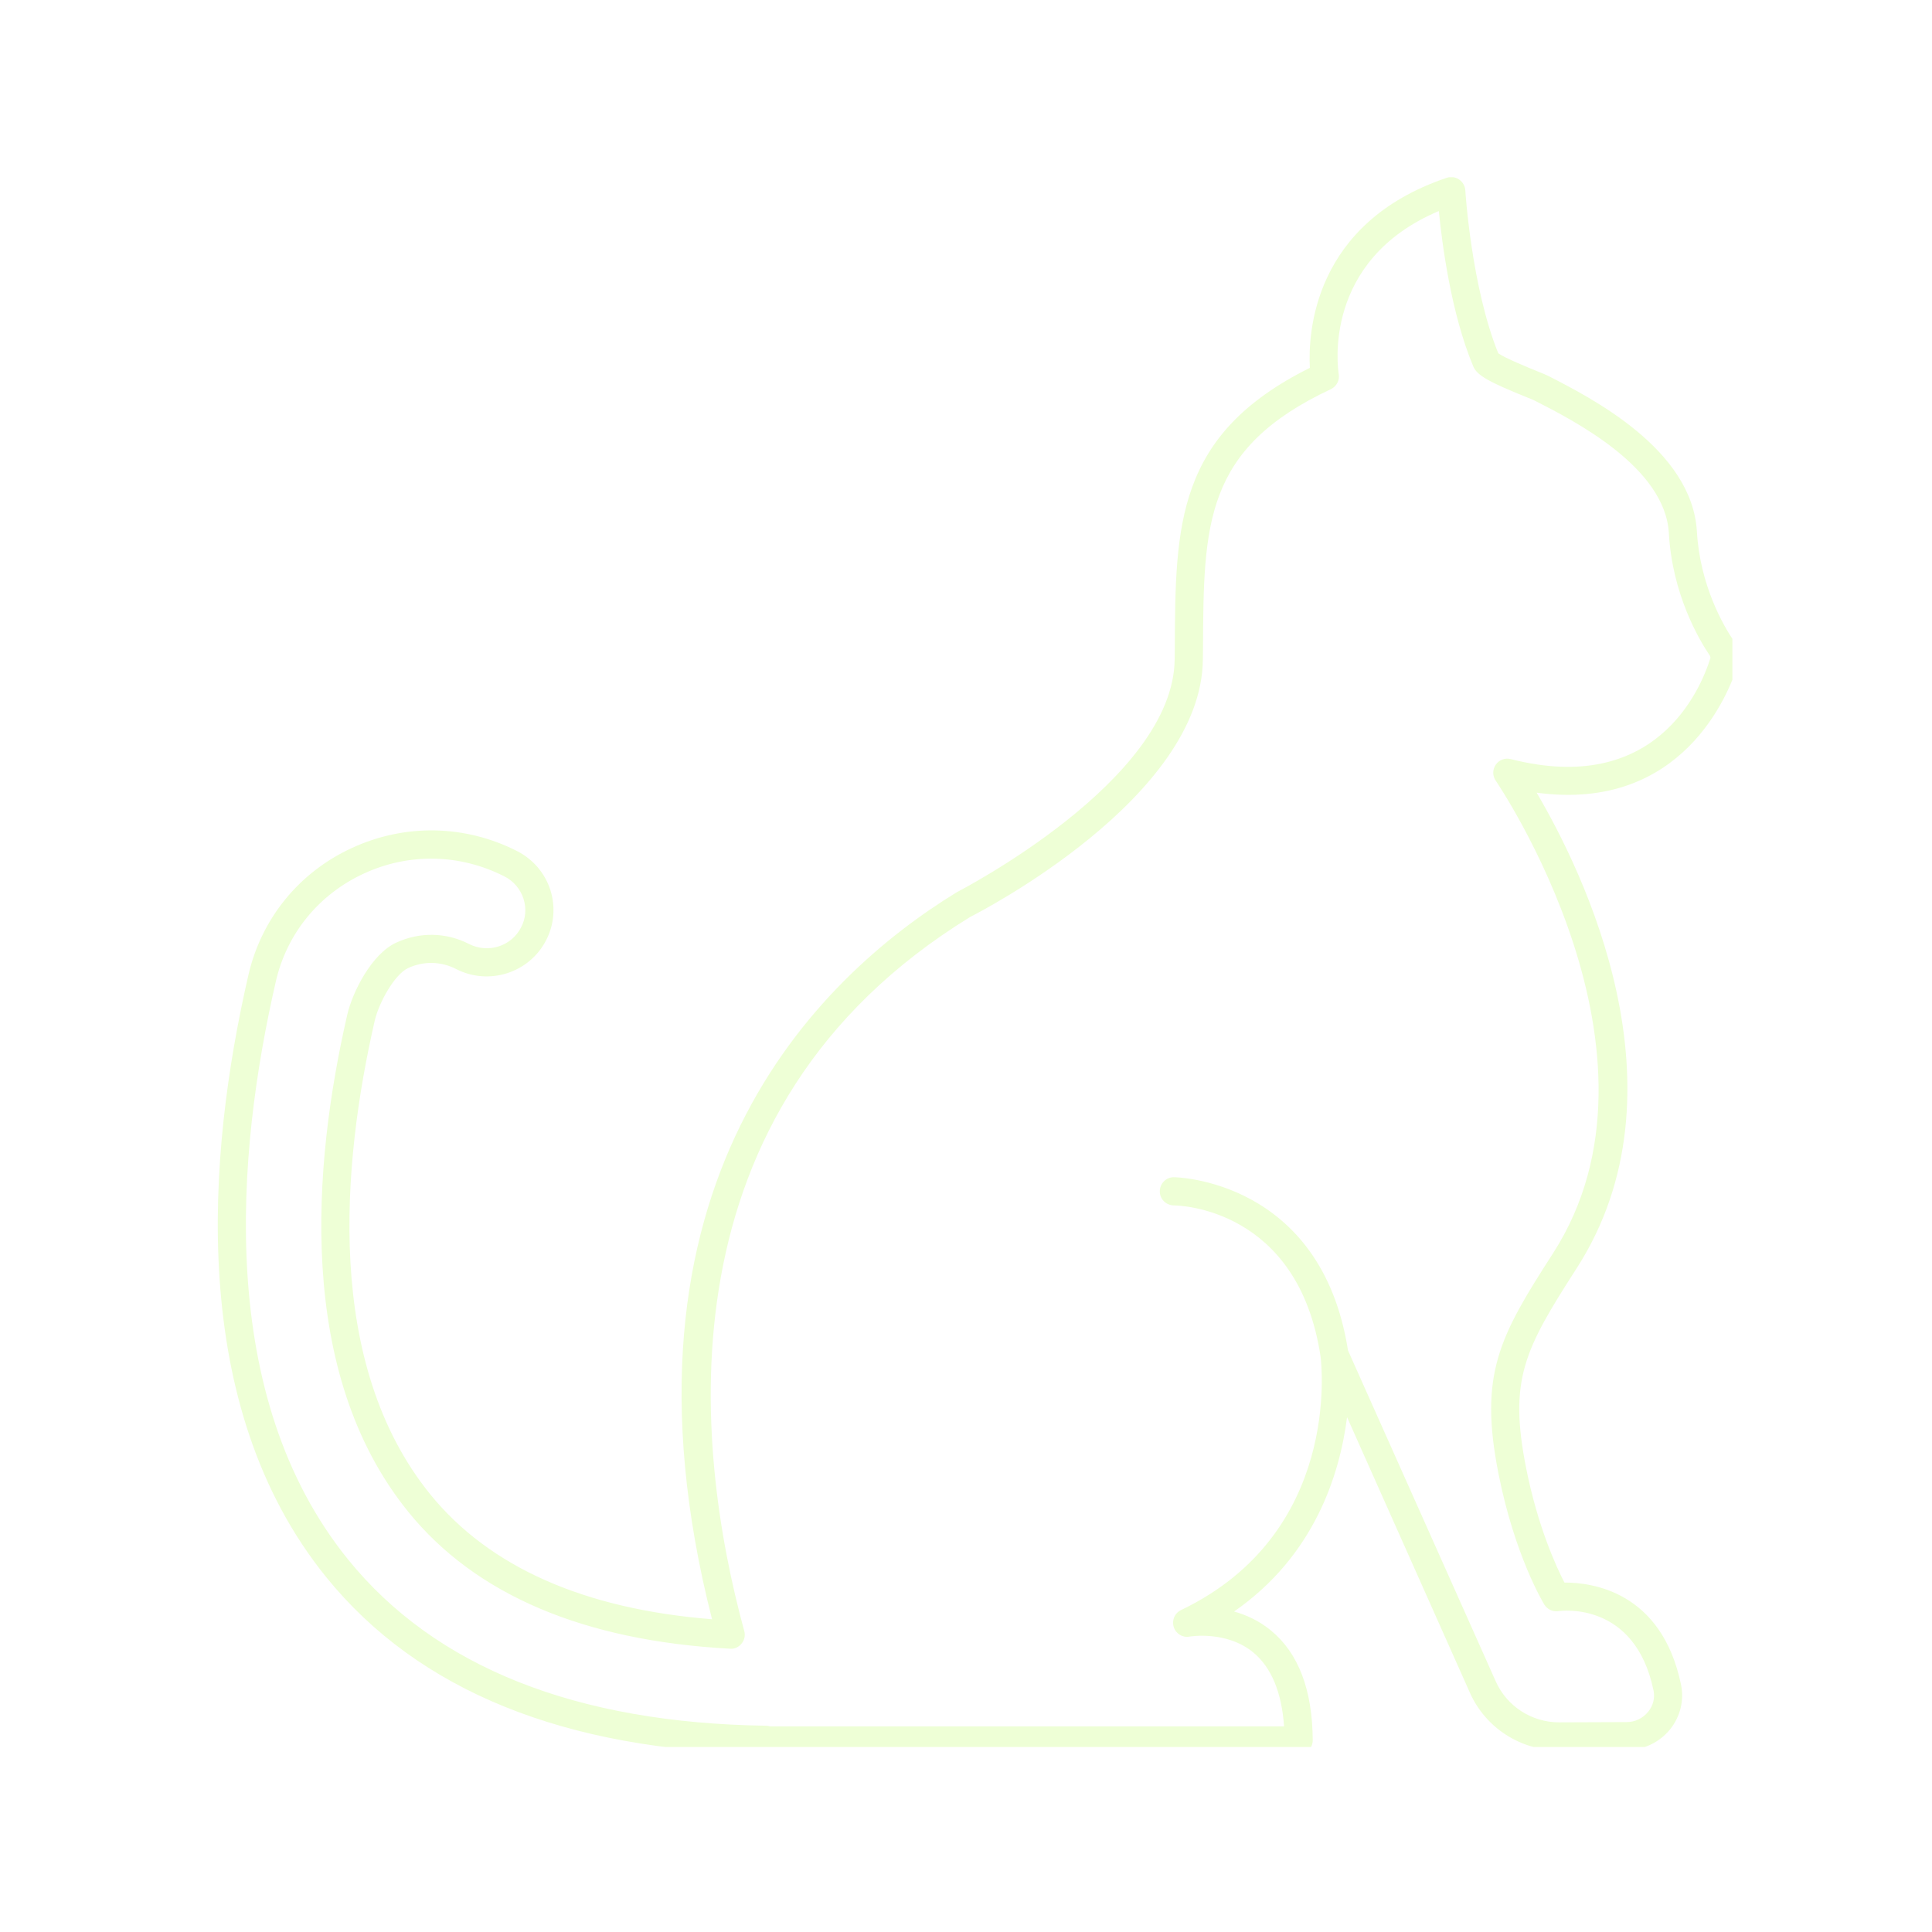
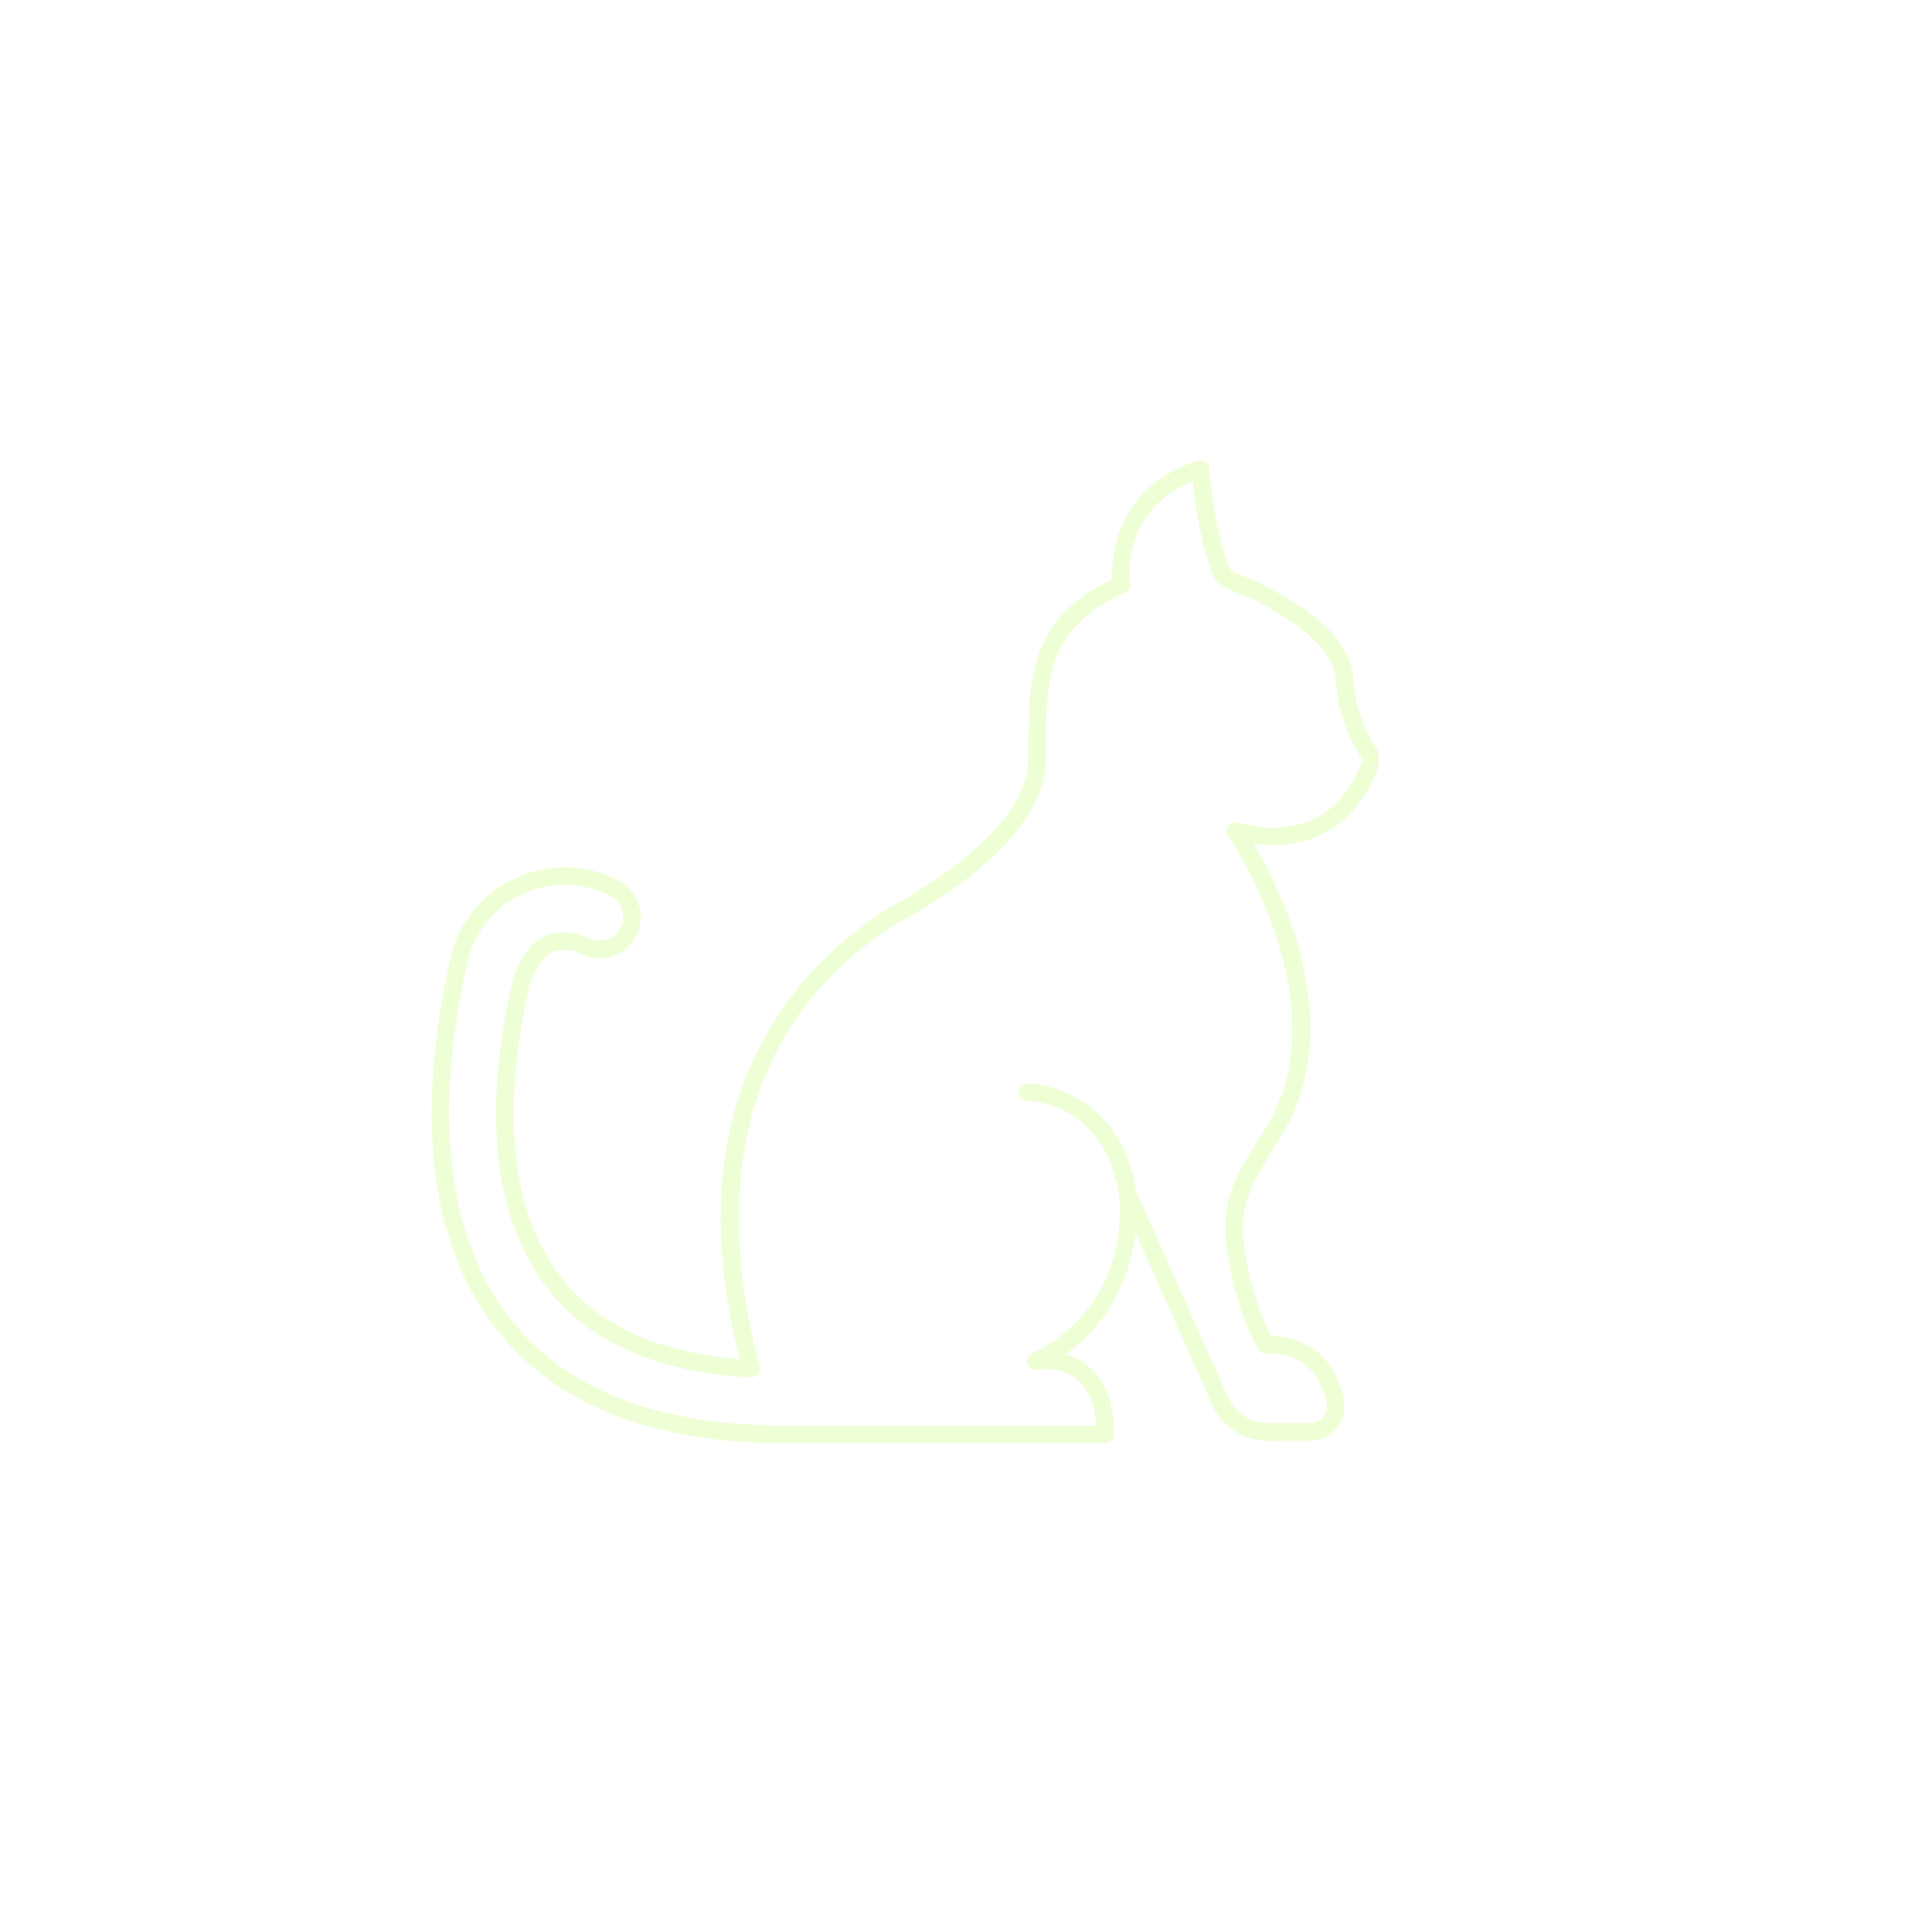
- <svg xmlns="http://www.w3.org/2000/svg" height="80" preserveAspectRatio="xMidYMid meet" viewBox="0 0 60 60" width="80" zoomAndPan="magnify">
-   <clipPath id="a">
-     <path d="m6 5.504h47.801v48.75h-47.801zm0 0" />
-   </clipPath>
-   <g clip-path="url(#a)">
-     <path d="m53.832 19.887c-.309-.457-1.035-1.703-1.133-3.375-.145-2.562-3.297-4.164-4.645-4.852-.039-.02-.156-.066-.309-.129-.258-.105-1.008-.41-1.215-.559-.832-2.051-1.023-5.031-1.023-5.059-.008-.137-.082-.262-.195-.34-.109-.074-.254-.094-.383-.051-4.145 1.402-4.309 4.82-4.25 5.902-4.16 2.07-4.176 4.871-4.195 8.719l-.004.324c-.023 3.773-6.676 7.191-6.773 7.246-4.34 2.66-11.027 9.113-7.594 22.574-3.98-.316-6.922-1.625-8.754-3.883-3.281-4.055-2.746-10.23-1.723-14.699.137-.59.629-1.453 1.039-1.641.48-.223 1.023-.211 1.492.031 1.016.52 2.266.121 2.789-.887.254-.484.301-1.043.137-1.566-.168-.523-.535-.953-1.027-1.207-1.613-.824-3.484-.863-5.133-.102-1.645.754-2.816 2.195-3.219 3.949-1.285 5.582-1.906 13.359 2.418 18.699 2.859 3.531 7.418 5.375 13.543 5.484.039.012.082.02.125.02h16.531c.117 0 .23-.047.312-.133.082-.082.125-.191.125-.309-.008-1.562-.445-2.707-1.297-3.406-.367-.305-.77-.484-1.145-.59 2.508-1.742 3.285-4.277 3.508-6.035l3.816 8.559c.484 1.086 1.57 1.789 2.766 1.789h.012l2.086-.008c.527-.004 1.02-.238 1.352-.645.316-.395.441-.898.34-1.387-.605-2.918-2.801-3.176-3.621-3.172-.25-.484-.824-1.723-1.188-3.547-.547-2.754-.059-3.684 1.566-6.211 3.562-5.531.176-12.367-1.242-14.773 4.547.617 5.98-3.125 6.234-3.93.082-.27.039-.562-.125-.805zm-6.914 3.688c-.176-.047-.363.023-.465.172-.105.152-.105.352 0 .5.055.086 5.77 8.473 1.777 14.676-1.66 2.578-2.309 3.746-1.691 6.855.504 2.535 1.383 3.992 1.422 4.055.09.148.27.23.438.203.098-.016 2.379-.309 2.953 2.465.047.234-.012.469-.164.656-.168.207-.41.324-.672.324l-2.09.008c-.004 0-.004 0-.008 0-.852 0-1.621-.5-1.965-1.27l-4.59-10.281c-.832-5.312-5.363-5.379-5.41-5.379-.238 0-.434.195-.434.438-.004.238.191.434.434.438.156 0 3.867.078 4.559 4.699.031.254.629 5.492-4.332 7.867-.199.094-.297.32-.227.531.066.207.277.336.492.293.012 0 1.145-.195 1.98.496.559.465.879 1.234.953 2.293h-15.965c-.035-.012-.074-.02-.113-.02-5.91-.082-10.281-1.82-12.988-5.16-4.102-5.066-3.488-12.559-2.246-17.953.34-1.488 1.336-2.707 2.734-3.352 1.398-.648 2.992-.613 4.367.09.285.145.492.391.59.691.098.301.07.621-.078.898-.301.582-1.023.809-1.613.508-.707-.363-1.531-.379-2.258-.043-.77.352-1.363 1.543-1.523 2.238-1.07 4.656-1.609 11.117 1.895 15.441 2.086 2.574 5.445 4.004 9.988 4.25.141.016.277-.051.363-.16.09-.109.121-.254.082-.391-1.559-5.715-2.719-16.199 7.02-22.176.293-.148 7.195-3.695 7.223-8.004l.004-.324c.02-3.875.031-6.215 3.973-8.062.176-.086.277-.277.242-.469-.023-.152-.531-3.523 3.109-5.062.102 1.023.379 3.172 1.066 4.816.113.281.457.48 1.668.969.117.047.207.082.242.102 1.211.617 4.051 2.062 4.168 4.117.105 1.891.93 3.301 1.281 3.816l.012.055c-.32 1.027-1.719 4.293-6.203 3.145zm0 0" fill="#eeffd6" />
+ <svg xmlns="http://www.w3.org/2000/svg" width="80" zoomAndPan="magnify" viewBox="0 0 60 60" height="80" preserveAspectRatio="xMidYMid meet" version="1.0">
+   <defs>
+     <clipPath id="939856e7b4">
+       <path d="M 13 14.285 L 42.805 14.285 L 42.805 45 L 13 45 Z M 13 14.285 " clip-rule="nonzero" />
+     </clipPath>
+   </defs>
+   <g clip-path="url(#939856e7b4)">
+     <path fill="#eeffd6" d="M 42.746 23.254 C 42.555 22.969 42.102 22.191 42.039 21.148 C 41.949 19.551 39.984 18.551 39.145 18.125 C 39.121 18.109 39.047 18.082 38.953 18.043 C 38.793 17.977 38.324 17.789 38.195 17.695 C 37.676 16.414 37.559 14.559 37.555 14.539 C 37.551 14.457 37.508 14.379 37.438 14.332 C 37.367 14.285 37.277 14.273 37.195 14.301 C 34.613 15.172 34.512 17.301 34.547 17.977 C 31.953 19.27 31.945 21.016 31.93 23.414 L 31.93 23.613 C 31.914 25.969 27.766 28.102 27.707 28.133 C 25 29.793 20.832 33.816 22.973 42.207 C 20.492 42.008 18.656 41.195 17.516 39.785 C 15.469 37.258 15.801 33.406 16.441 30.621 C 16.527 30.254 16.832 29.715 17.09 29.598 C 17.387 29.461 17.727 29.469 18.02 29.617 C 18.652 29.941 19.434 29.695 19.758 29.066 C 19.914 28.762 19.945 28.414 19.84 28.09 C 19.738 27.762 19.512 27.496 19.203 27.336 C 18.195 26.824 17.031 26.801 16.004 27.273 C 14.977 27.742 14.246 28.641 13.996 29.734 C 13.195 33.215 12.809 38.062 15.504 41.391 C 17.285 43.594 20.125 44.742 23.945 44.812 C 23.973 44.82 23.996 44.824 24.023 44.824 L 34.332 44.824 C 34.402 44.824 34.473 44.793 34.523 44.742 C 34.574 44.691 34.605 44.621 34.602 44.547 C 34.598 43.574 34.324 42.859 33.797 42.426 C 33.566 42.234 33.316 42.121 33.082 42.059 C 34.645 40.969 35.129 39.391 35.266 38.297 L 37.648 43.633 C 37.949 44.309 38.625 44.746 39.371 44.746 C 39.371 44.746 39.375 44.746 39.379 44.746 L 40.68 44.742 C 41.008 44.738 41.312 44.594 41.52 44.34 C 41.719 44.094 41.797 43.777 41.734 43.473 C 41.355 41.656 39.988 41.492 39.477 41.496 C 39.32 41.195 38.961 40.422 38.734 39.285 C 38.395 37.57 38.699 36.992 39.711 35.414 C 41.93 31.965 39.82 27.703 38.938 26.207 C 41.77 26.59 42.664 24.258 42.824 23.754 C 42.875 23.586 42.848 23.402 42.746 23.254 Z M 38.438 25.551 C 38.328 25.523 38.211 25.566 38.145 25.66 C 38.082 25.754 38.082 25.875 38.145 25.969 C 38.18 26.023 41.742 31.254 39.254 35.121 C 38.219 36.727 37.816 37.457 38.199 39.391 C 38.516 40.973 39.062 41.883 39.086 41.922 C 39.145 42.012 39.254 42.066 39.359 42.047 C 39.418 42.039 40.84 41.855 41.199 43.586 C 41.23 43.73 41.191 43.875 41.098 43.996 C 40.992 44.121 40.84 44.195 40.676 44.195 L 39.375 44.199 C 39.375 44.199 39.371 44.199 39.371 44.199 C 38.84 44.199 38.359 43.891 38.145 43.41 L 35.285 37 C 34.766 33.688 31.941 33.645 31.914 33.645 C 31.762 33.645 31.641 33.766 31.641 33.918 C 31.641 34.066 31.762 34.191 31.91 34.191 C 32.012 34.191 34.324 34.238 34.754 37.121 C 34.773 37.277 35.145 40.543 32.051 42.027 C 31.93 42.086 31.867 42.227 31.91 42.355 C 31.953 42.484 32.086 42.566 32.219 42.539 C 32.227 42.539 32.934 42.418 33.453 42.848 C 33.801 43.141 34.004 43.617 34.047 44.277 L 24.094 44.277 C 24.074 44.27 24.051 44.266 24.023 44.266 C 20.34 44.215 17.613 43.133 15.926 41.051 C 13.367 37.891 13.754 33.219 14.527 29.855 C 14.738 28.93 15.359 28.168 16.23 27.766 C 17.105 27.363 18.098 27.383 18.953 27.824 C 19.133 27.914 19.262 28.066 19.32 28.254 C 19.383 28.441 19.363 28.641 19.273 28.816 C 19.086 29.176 18.633 29.32 18.27 29.133 C 17.824 28.906 17.312 28.895 16.859 29.102 C 16.379 29.324 16.008 30.066 15.91 30.5 C 15.242 33.402 14.906 37.43 17.09 40.129 C 18.391 41.73 20.484 42.625 23.316 42.777 C 23.406 42.785 23.488 42.742 23.547 42.676 C 23.602 42.609 23.617 42.516 23.598 42.434 C 22.621 38.871 21.898 32.336 27.973 28.605 C 28.156 28.516 32.457 26.305 32.477 23.617 L 32.477 23.418 C 32.488 21 32.496 19.539 34.953 18.387 C 35.062 18.336 35.125 18.219 35.105 18.098 C 35.09 18.004 34.773 15.902 37.043 14.941 C 37.105 15.578 37.281 16.918 37.707 17.945 C 37.777 18.117 37.992 18.242 38.746 18.547 C 38.82 18.578 38.875 18.602 38.898 18.609 C 39.652 18.996 41.422 19.895 41.496 21.18 C 41.562 22.355 42.078 23.234 42.297 23.559 L 42.305 23.59 C 42.102 24.23 41.23 26.266 38.438 25.551 Z M 38.438 25.551 " fill-opacity="1" fill-rule="nonzero" />
  </g>
</svg>
